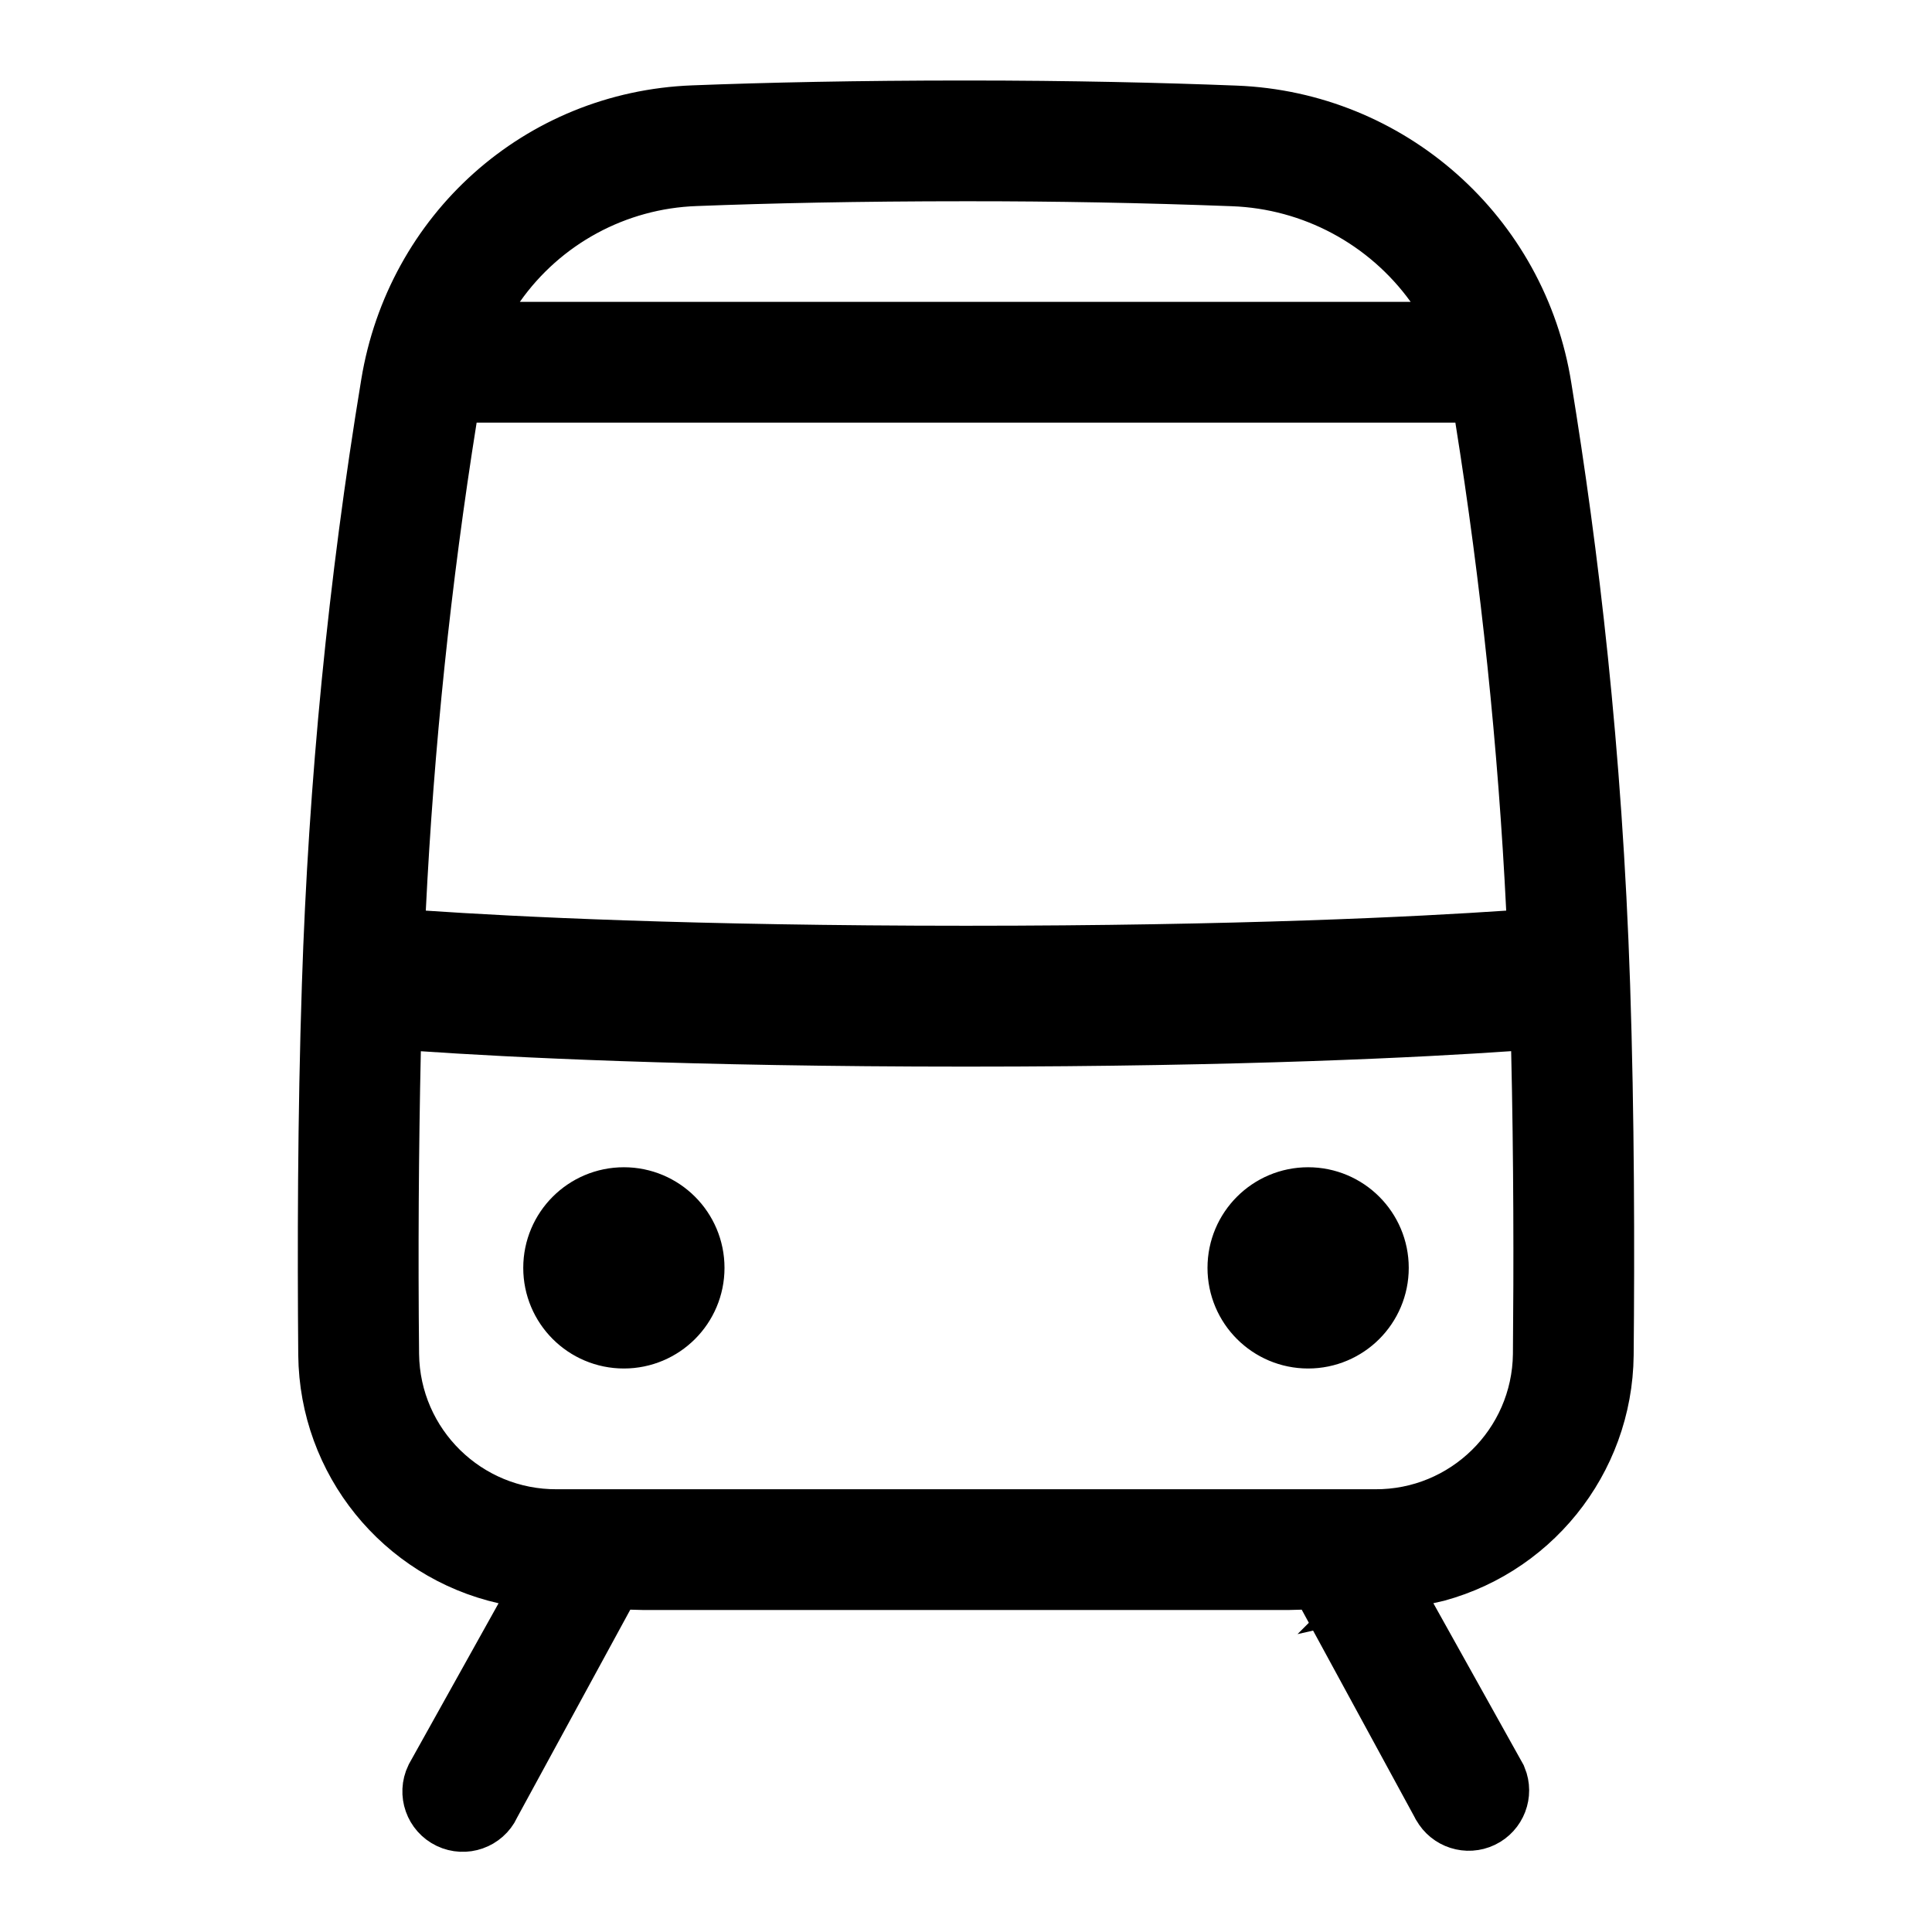
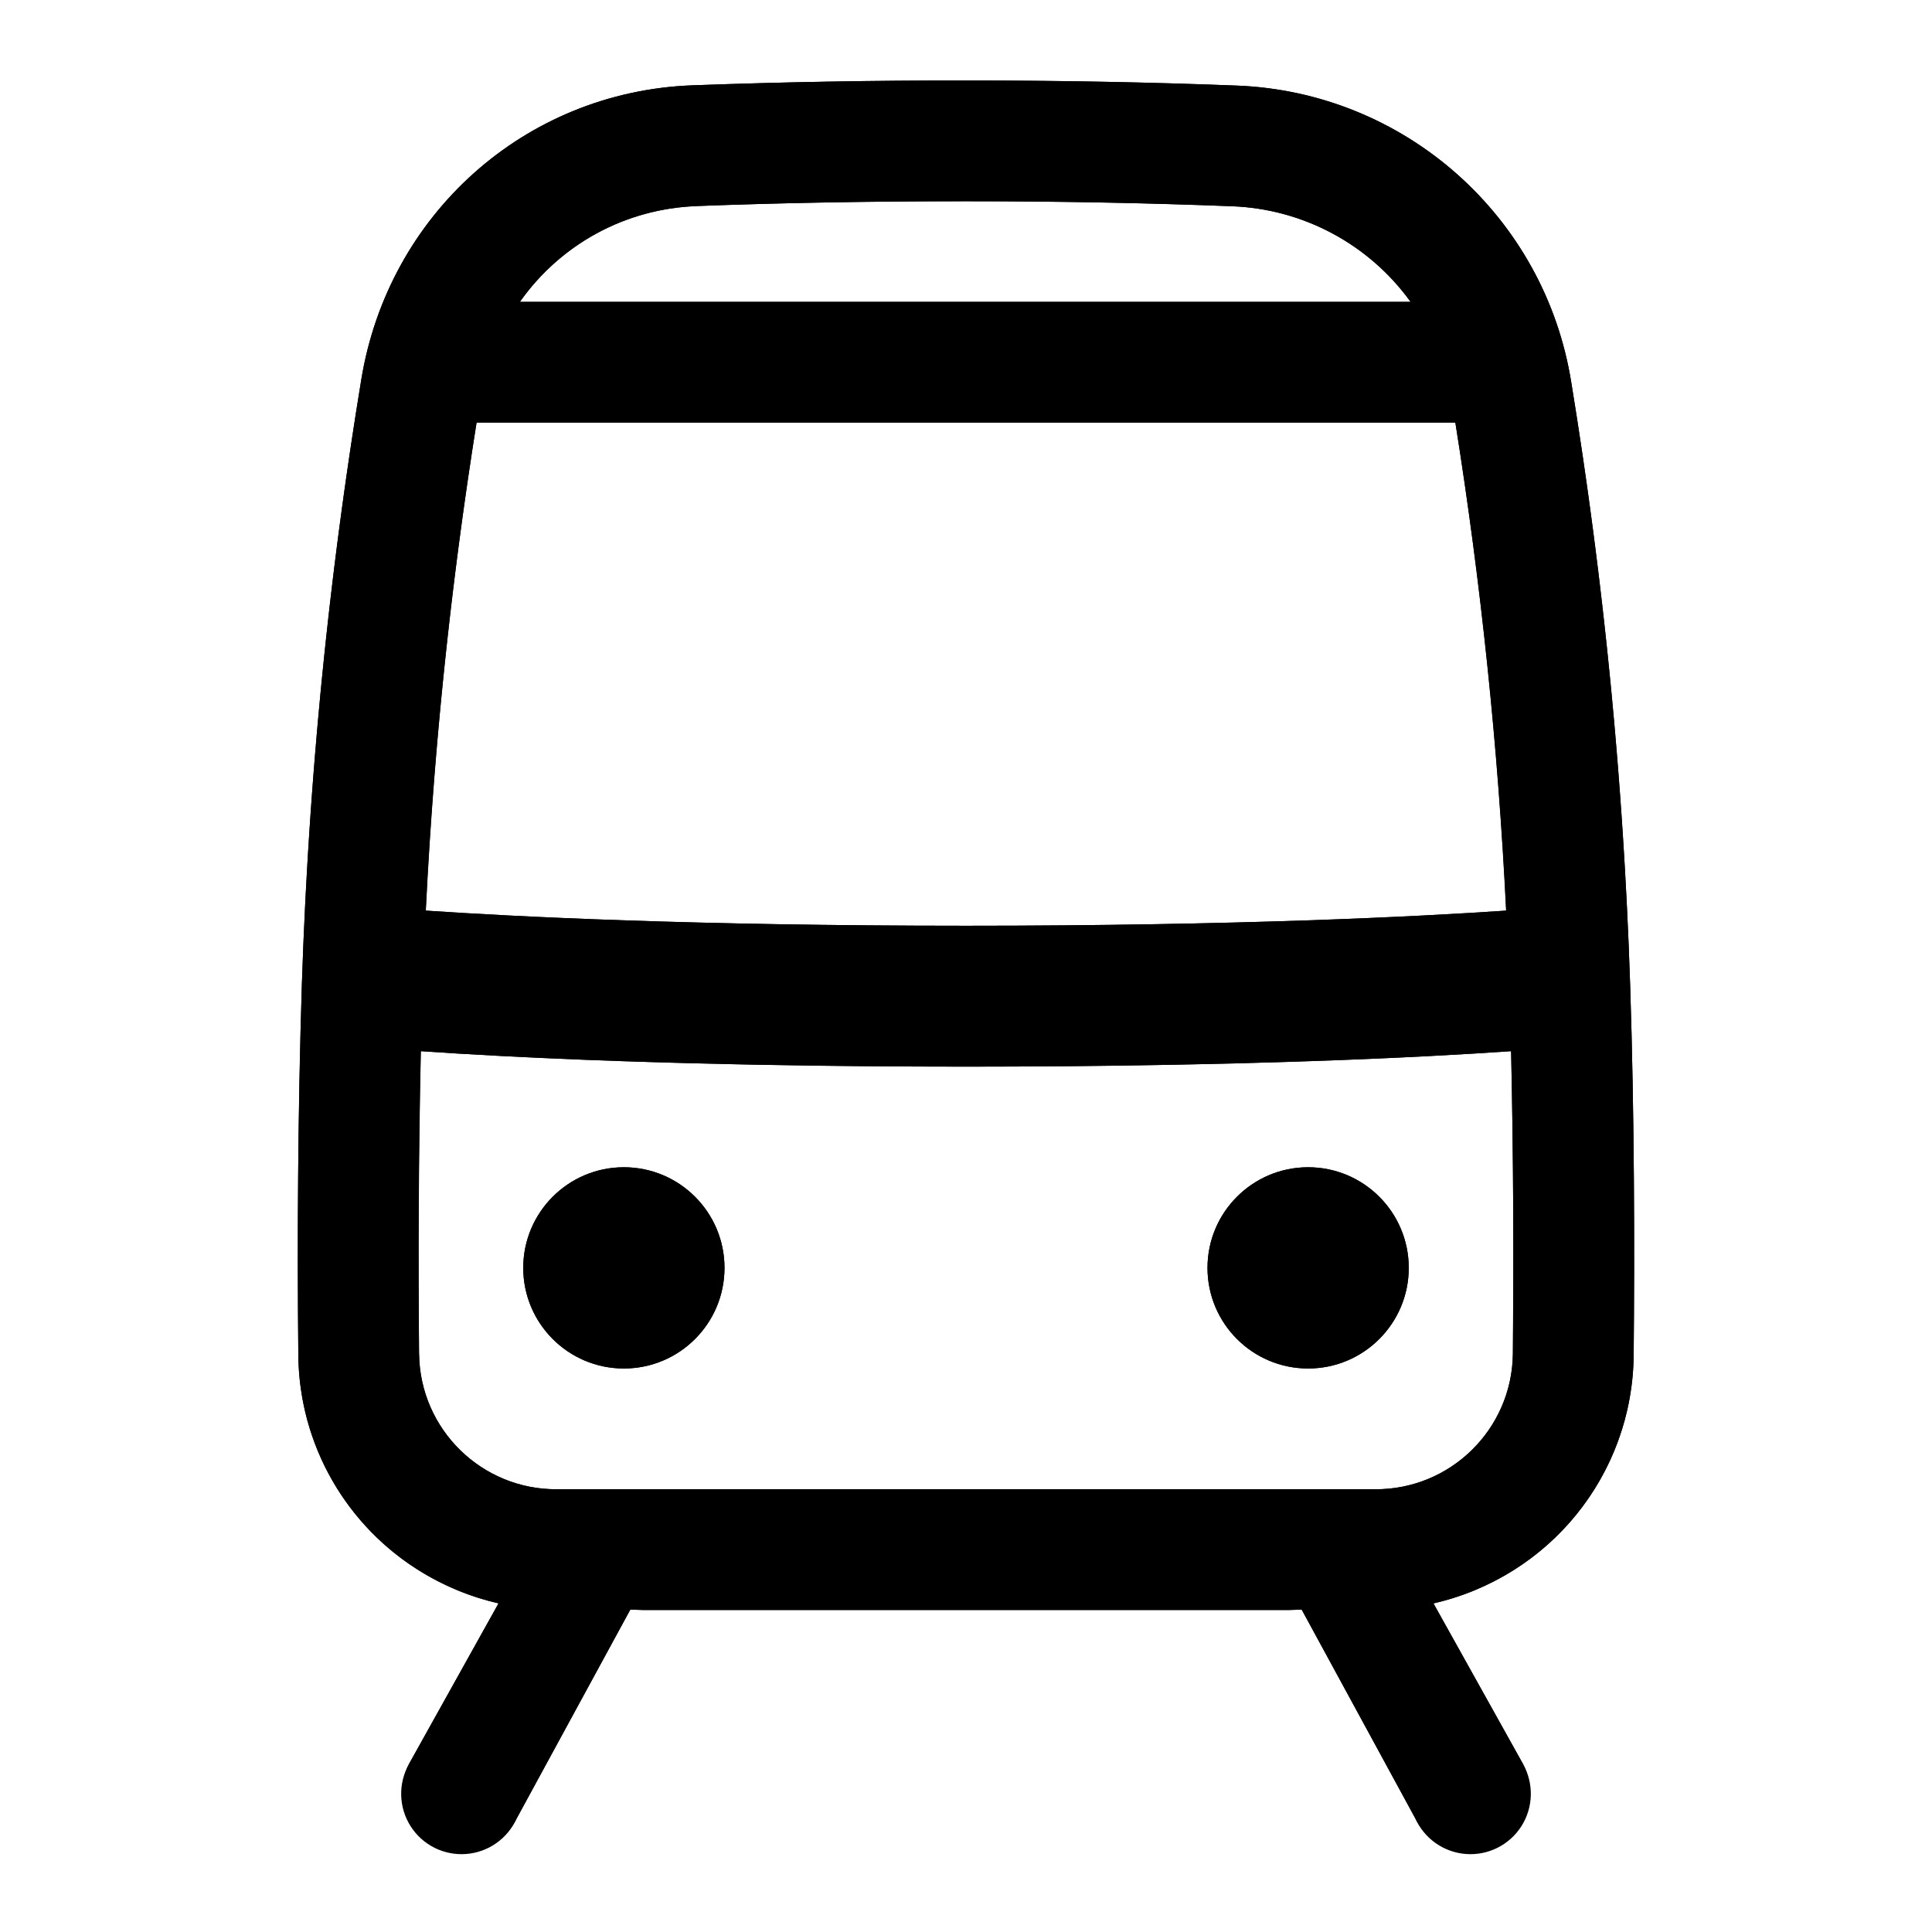
<svg xmlns="http://www.w3.org/2000/svg" width="24" height="24">
-   <path stroke="#000" d="M17.695 19.43l-.65.15.325.581 1.107 1.985a.25.25 0 01-.45.216l-.005-.008-.004-.008-1.409-2.59-.147-.27-.306.01-.154.004H7.998l-.154-.004-.307-.01-.146.27-1.41 2.59-.004.008-.003.008a.25.25 0 01-.451-.216L6.63 20.16l.324-.582-.649-.149a2.694 2.694 0 01-2.1-2.599c-.011-1.298-.009-2.962.045-4.59a57.18 57.18 0 01.731-7.445C5.278 2.981 6.775 1.63 8.618 1.56 9.525 1.525 10.65 1.5 12 1.5c1.304 0 2.424.027 3.341.063a3.88 3.88 0 013.685 3.275c.333 2.043.627 4.485.724 7.404.054 1.627.056 3.29.044 4.589a2.694 2.694 0 01-2.1 2.6zm-.172-15.18h.978l-.572-.793a3.367 3.367 0 00-2.607-1.395A85.17 85.17 0 0012 2c-1.344 0-2.463.025-3.363.06a3.304 3.304 0 00-2.588 1.402l-.555.788h12.029zm-11.602.5h-.427l-.067.422a56.497 56.497 0 00-.637 6.116l-.024.49.49.033C6.357 11.886 8.595 12 12 12s5.642-.114 6.744-.189l.49-.033-.024-.49a56.492 56.492 0 00-.637-6.116l-.067-.422H5.921zm-.659 7.81l-.522-.037-.012.523a118.103 118.103 0 00-.022 3.78A2.202 2.202 0 006.923 19h.56v0h9v0h.595a2.202 2.202 0 002.216-2.174c.01-1.085.01-2.423-.022-3.78l-.012-.523-.522.036c-1.056.073-3.291.191-6.738.191-3.447 0-5.682-.118-6.738-.19zM8.5 15.75a.75.75 0 11-1.5 0 .75.75 0 011.5 0zm8.5 0a.75.75 0 11-1.5 0 .75.75 0 011.5 0z" />
+   <path d="M9 15.75a1.25 1.25 0 11-2.5 0 1.25 1.25 0 012.5 0zM16.25 17a1.25 1.25 0 100-2.5 1.25 1.25 0 000 2.5z" />
+   <path fill-rule="evenodd" d="M17.807 19.918a3.194 3.194 0 002.487-3.082c.012-1.302.01-2.974-.044-4.61a57.651 57.651 0 00-.73-7.469 4.38 4.38 0 00-4.16-3.694A86.16 86.16 0 0012 1a89.64 89.64 0 00-3.402.06c-2.085.08-3.776 1.611-4.11 3.655a57.681 57.681 0 00-.738 7.51 112.416 112.416 0 00-.044 4.61 3.194 3.194 0 002.487 3.082l-1.114 1.998a.75.75 0 101.342.67l1.409-2.59.16.005h8.02l.16-.005 1.41 2.59a.75.75 0 101.34-.67l-1.113-1.997zM8.656 2.559A88.27 88.27 0 0112 2.5c1.29 0 2.397.026 3.302.062a2.866 2.866 0 012.221 1.188H6.458a2.804 2.804 0 012.198-1.19zM5.92 5.25a55.995 55.995 0 00-.632 6.062c1.091.074 3.318.188 6.711.188 3.393 0 5.62-.114 6.71-.188a56.01 56.01 0 00-.63-6.062H5.92zm-.715 11.572c-.01-1.082-.01-2.414.022-3.764 1.067.074 3.314.192 6.772.192s5.705-.118 6.772-.192c.032 1.35.032 2.682.022 3.764a1.702 1.702 0 01-1.716 1.678H6.923a1.702 1.702 0 01-1.717-1.678z" />
+   <path fill-rule="evenodd" d="M7.732 2.75c-.515.201-.957.55-1.274 1h11.065a2.866 2.866 0 00-2.22-1.188A84.657 84.657 0 0012 2.5c-1.338 0-2.45.025-3.344.06a2.833 2.833 0 00-.924.19zM7.991 20l-.161-.005-1.41 2.59a.75.75 0 11-1.34-.67l1.113-1.997a3.218 3.218 0 01-.935-.377 3.179 3.179 0 01-1.552-2.705c-.012-1.302-.01-2.974.044-4.61.098-2.965.399-5.442.738-7.51.334-2.045 2.025-3.576 4.11-3.656A89.64 89.64 0 0112 1c1.31 0 2.437.027 3.36.063a4.38 4.38 0 014.16 3.694c.335 2.06.632 4.524.73 7.468.054 1.637.056 3.309.044 4.61a3.18 3.18 0 01-1.552 2.706c-.286.171-.601.3-.935.377l1.114 1.997a.75.75 0 11-1.342.67l-1.409-2.59-.16.005H7.99zM18.079 5.25a56.01 56.01 0 01.632 6.062c-1.091.074-3.318.188-6.711.188-3.393 0-5.62-.114-6.71-.188.115-2.333.357-4.338.63-6.062h12.16zM7.517 18.5h-.594a1.702 1.702 0 01-1.717-1.678 125.228 125.228 0 01.022-3.764c.261.018.594.039.998.06 1.244.065 3.164.132 5.774.132s4.53-.067 5.774-.132c.404-.021.737-.042.998-.06a124.765 124.765 0 01.022 3.764 1.702 1.702 0 01-1.716 1.678H7.517zM9 15.75a1.25 1.25 0 11-2.5 0 1.25 1.25 0 012.5 0zM16.25 17a1.25 1.25 0 100-2.5 1.25 1.25 0 000 2.5z" />
</svg>
